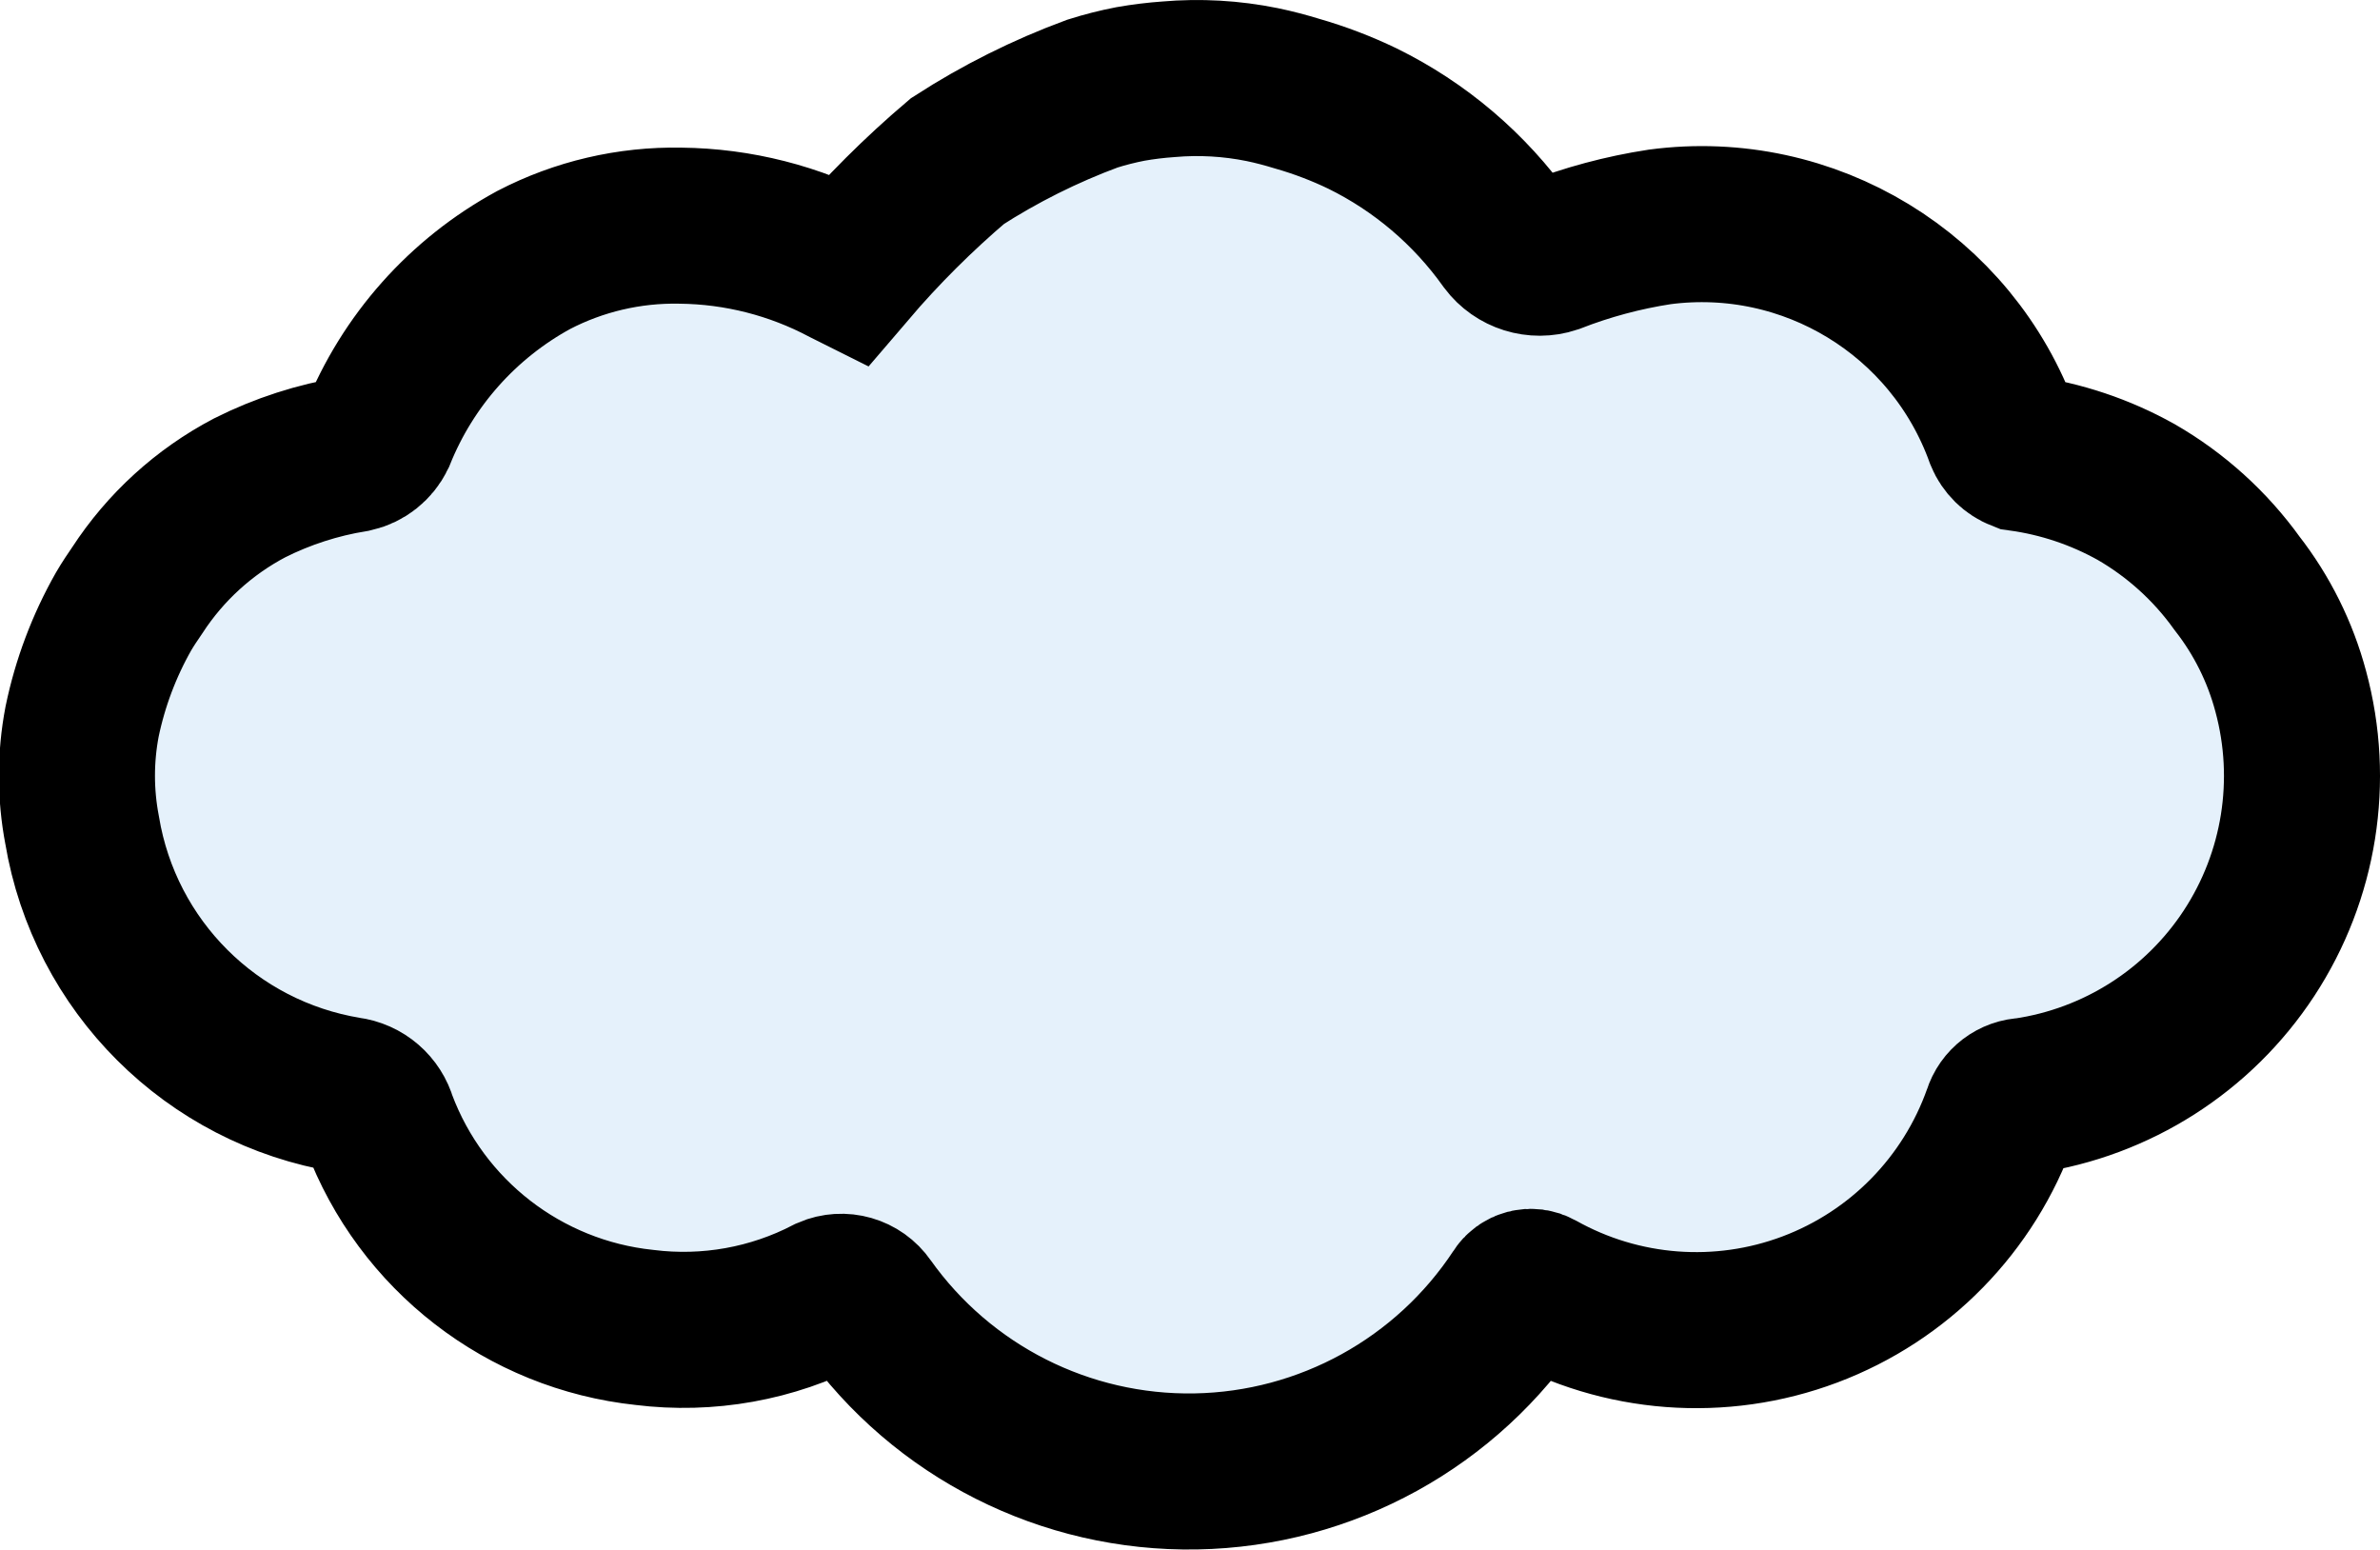
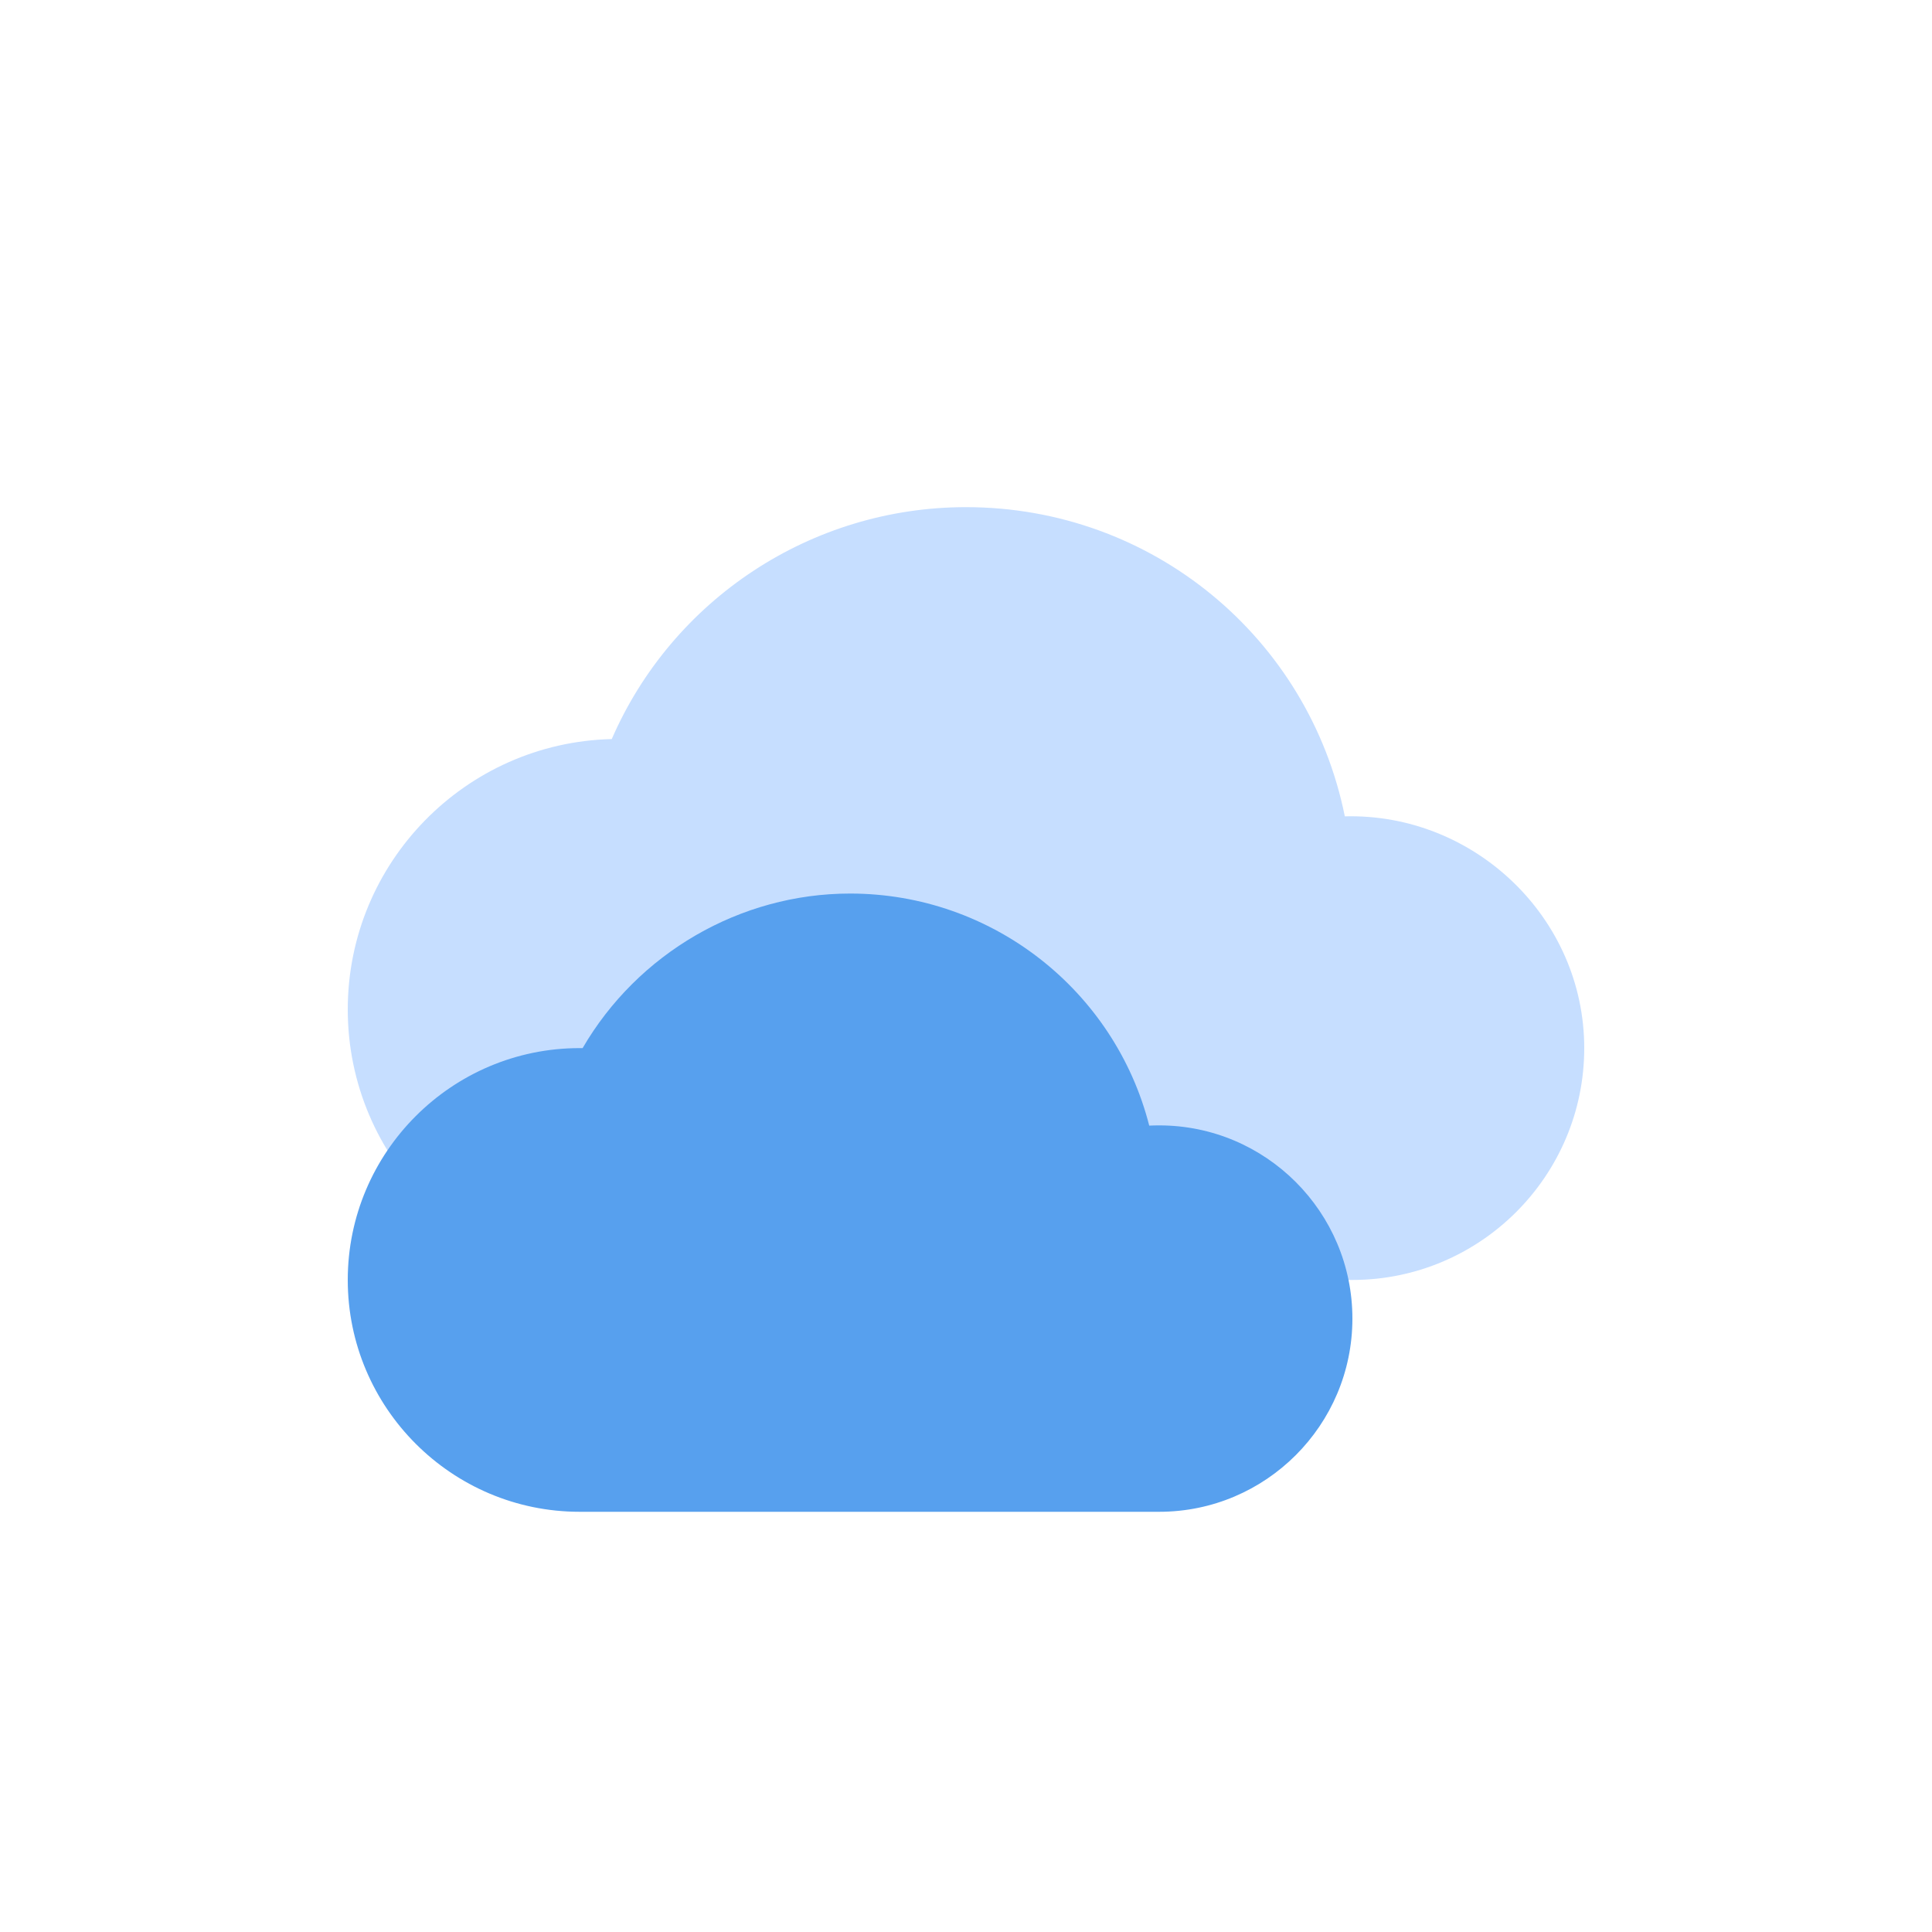
- <svg xmlns="http://www.w3.org/2000/svg" viewBox="0 0 76.26 49.64">
-   <defs>
-     <style>.cls-1{fill:#e5f1fb;}.cls-2{fill:none;stroke:#000;stroke-miterlimit:10;stroke-width:5px;}</style>
-   </defs>
-   <g id="Layer_2" data-name="Layer 2">
-     <g id="Layer_1-2" data-name="Layer 1">
-       <path class="cls-1" d="M73.41,23.38a10,10,0,0,0-1.94-3.79A9.73,9.73,0,0,0,69,17.27a10.45,10.45,0,0,0-4.21-1.56c-.21,0-.46-.33-.56-.56A10.25,10.25,0,0,0,53.29,8.4a17.52,17.52,0,0,0-3.62,1,1.07,1.07,0,0,1-1.21-.43,12.23,12.23,0,0,0-4.7-4,13.15,13.15,0,0,0-2.09-.82c-.37-.11-.74-.21-1.12-.29a10.24,10.24,0,0,0-3-.19c-.45,0-.87.09-1.22.14A10.62,10.62,0,0,0,35.12,4L35,4a21.91,21.91,0,0,0-4.26,2.1,30.81,30.81,0,0,0-3.5,3.46l-.1-.05a11.55,11.55,0,0,0-5.29-1.37,9.84,9.84,0,0,0-4.66,1.12,11.1,11.1,0,0,0-4.83,5.2A2.22,2.22,0,0,1,11,15.55a11.2,11.2,0,0,0-2.89,1A9.84,9.84,0,0,0,4.45,19.8c-.14.22-.29.44-.43.68A12.07,12.07,0,0,0,2.67,24a9.26,9.26,0,0,0,0,3.46A10.31,10.31,0,0,0,11.13,36a1.18,1.18,0,0,1,1,.87,10.25,10.25,0,0,0,8.48,6.63,10.11,10.11,0,0,0,5.85-1,1,1,0,0,1,1.28.32,12.65,12.65,0,0,0,20.63.11,1,1,0,0,1,1.28-.33,10.33,10.33,0,0,0,14.46-5.71.84.84,0,0,1,.79-.59A10.35,10.35,0,0,0,73.41,23.38Z" />
-       <path class="cls-2" d="M73.4,22.15a9.69,9.69,0,0,0-1.72-3.46,10.33,10.33,0,0,0-3.24-2.93,10.58,10.58,0,0,0-3.7-1.24,1,1,0,0,1-.56-.55,10.26,10.26,0,0,0-11-6.7,16.2,16.2,0,0,0-3.43.92,1.32,1.32,0,0,1-1.47-.46A12.37,12.37,0,0,0,43.66,3.8a13.2,13.2,0,0,0-2.1-.8c-.36-.11-.73-.21-1.12-.29a10.53,10.53,0,0,0-3-.17,12,12,0,0,0-1.22.15A11,11,0,0,0,35,3a22.08,22.08,0,0,0-4.32,2.16,30.78,30.78,0,0,0-3.48,3.47l-.1-.05a11.55,11.55,0,0,0-5.3-1.35A9.79,9.79,0,0,0,17.1,8.33a11.12,11.12,0,0,0-5,5.62,1.12,1.12,0,0,1-.76.6A11.52,11.52,0,0,0,8,15.63a9.65,9.65,0,0,0-3.6,3.28c-.15.22-.3.44-.44.68a12.13,12.13,0,0,0-1.33,3.53,9.24,9.24,0,0,0,0,3.47,10.32,10.32,0,0,0,8.51,8.49,1.19,1.19,0,0,1,1,.86,10.24,10.24,0,0,0,8.51,6.59,10.1,10.1,0,0,0,5.91-1.06,1,1,0,0,1,1.22.35,12.65,12.65,0,0,0,20.88-.37.46.46,0,0,1,.62-.16,10.35,10.35,0,0,0,14.83-5.58.85.85,0,0,1,.79-.6A10.36,10.36,0,0,0,73.4,22.15Z" />
+ <svg xmlns="http://www.w3.org/2000/svg" width="800" height="800">
+   <style>
+   #exkj448c93ak3_to {animation: exkj448c93ak3_to__to 9000ms linear infinite normal forwards}@keyframes exkj448c93ak3_to__to { 0% {transform: translate(0px,0px)} 22.222% {transform: translate(0px,0px)} 44.444% {transform: translate(96px,0px)} 66.667% {transform: translate(96px,0px)} 88.889% {transform: translate(0px,0px)} 100% {transform: translate(0px,0px)} }
+  </style>
+   <g class="layer">
+     <path d="m556.864,338.032c-14.944,-74.016 -79.776,-128.032 -156.864,-128.032c-64.032,0 -121.504,38.112 -146.688,96.032c-60.512,1.44 -109.312,51.104 -109.312,111.968c0,61.76 50.24,112 112,112l304,0c52.928,0 96,-43.072 96,-96c0,-53.984 -45.536,-97.344 -99.136,-95.968z" fill="#C6DEFF" id="exkj448c93ak2" />
+     <g id="exkj448c93ak3_to">
+       <path d="m480,466c-1.408,0 -2.784,0.032 -4.128,0.096c-14.24,-55.808 -64.864,-96.096 -123.872,-96.096c-45.6,0 -87.968,24.8 -110.752,64c-0.416,0 -0.832,0 -1.248,0c-52.928,0 -96,43.072 -96,96c0,52.928 43.072,96 96,96l240,0c44.128,0 80,-35.872 80,-80c0,-44.128 -35.872,-80 -80,-80z" fill="#57A0EE" id="exkj448c93ak3" transform="translate(0 0)" />
    </g>
  </g>
</svg>
